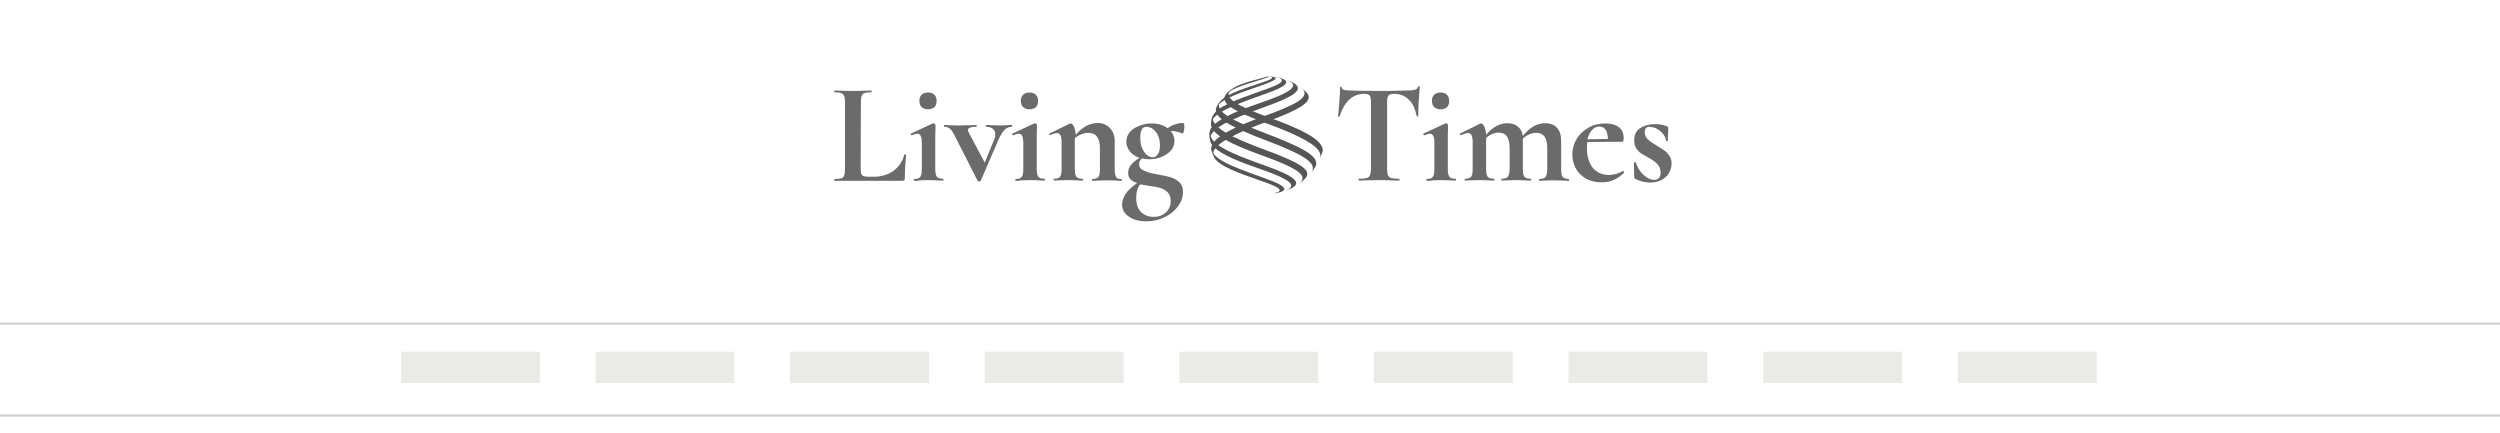
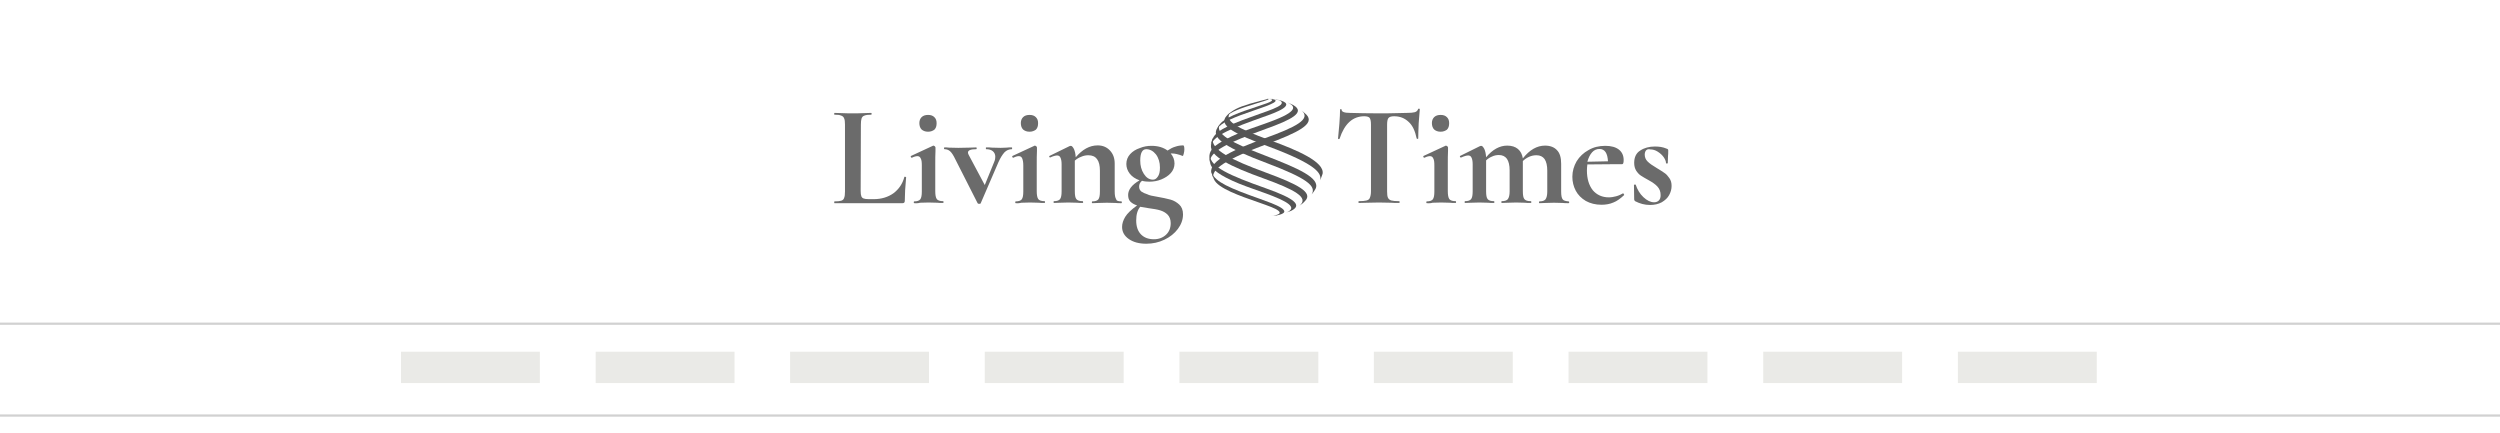
<svg xmlns="http://www.w3.org/2000/svg" xmlns:xlink="http://www.w3.org/1999/xlink" version="1.1" id="Ebene_1" x="0px" y="0px" viewBox="0 0 1116 193" style="enable-background:new 0 0 1116 193;" xml:space="preserve">
  <style type="text/css">
	.st0{clip-path:url(#SVGID_2_);}
	.st1{fill:#D1D1D1;}
	.st2{fill:#EAEAE7;}
	.st3{fill:#555555;fill-opacity:0.87;}
	.st4{fill:#555555;}
</style>
  <g>
    <defs>
      <rect id="SVGID_1_" y="-93" width="1440" height="1198" />
    </defs>
    <clipPath id="SVGID_2_">
      <use xlink:href="#SVGID_1_" style="overflow:visible;" />
    </clipPath>
    <g class="st0">
      <path class="st1" d="M0,144h1116v1H0V144z M0,185h1116v1H0V185z" />
      <path class="st2" d="M179,157h62v14h-62V157z M265.9,157h62v14h-62V157z M352.7,157h62v14h-62V157z M439.6,157h62v14h-62V157z     M526.5,157h62v14h-62V157z M613.3,157h62v14h-62V157z M700.2,157h62v14h-62V157z M787.1,157h62v14h-62V157z M874,157h62v14h-62    L874,157z" />
    </g>
  </g>
-   <path id="living_1_" class="st3" d="M384.2,75.2c0,1.1,0.1,1.9,0.3,2.4c0.2,0.5,0.5,0.8,1,1c0.5,0.2,1.3,0.3,2.4,0.3h2.2  c3.3,0,6.3-0.9,8.7-2.6c2.4-1.8,4.1-4.2,4.9-7.3c0-0.1,0.1-0.1,0.3-0.1c0.1,0,0.2,0,0.3,0.1c0.1,0,0.2,0.1,0.2,0.1  c-0.4,4.2-0.6,7.8-0.6,10.6c0,0.3-0.1,0.6-0.3,0.8c-0.1,0.1-0.4,0.2-0.7,0.2h-30.4c-0.1,0-0.1-0.1-0.1-0.4c0-0.3,0-0.4,0.1-0.4  c1.4,0,2.4-0.1,3-0.3c0.7-0.2,1.1-0.6,1.3-1.2c0.3-0.7,0.4-1.6,0.4-2.9V45.6c0-1.3-0.1-2.2-0.4-2.8c-0.2-0.6-0.7-1-1.3-1.2  c-0.7-0.3-1.6-0.4-3-0.4c-0.1,0-0.1-0.1-0.1-0.4c0-0.3,0-0.4,0.1-0.4l3.3,0.1c2,0.1,3.6,0.1,4.9,0.1c1.3,0,2.9,0,4.9-0.1l3.3-0.1  c0.1,0,0.2,0.1,0.2,0.4c0,0.3-0.1,0.4-0.2,0.4c-1.3,0-2.3,0.1-3,0.4c-0.7,0.2-1.1,0.7-1.3,1.3c-0.2,0.6-0.3,1.5-0.3,2.8L384.2,75.2  L384.2,75.2z M408.1,80.7c-0.1,0-0.2-0.1-0.2-0.4s0.1-0.4,0.2-0.4c1.3,0,2.2-0.3,2.7-0.9c0.5-0.7,0.7-1.8,0.7-3.5V63.9  c0-1.5-0.1-2.5-0.5-3.2c-0.3-0.7-0.8-1-1.5-1c-0.5,0-1.4,0.2-2.4,0.7h-0.1c-0.2,0-0.3-0.1-0.4-0.3c-0.1-0.3-0.1-0.4,0.1-0.5l9.7-4.5  l0.2-0.1c0.2,0,0.4,0.1,0.7,0.3c0.2,0.2,0.3,0.4,0.3,0.6v1.4c-0.1,1.7-0.1,3.8-0.1,6.3v11.7c0,1.7,0.2,2.9,0.7,3.6  c0.5,0.6,1.4,0.9,2.8,0.9c0.1,0,0.2,0.1,0.2,0.4c0,0.3-0.1,0.4-0.2,0.4c-1.1,0-2,0-2.6-0.1l-3.9-0.1l-3.8,0.1  C410.1,80.7,409.2,80.8,408.1,80.7L408.1,80.7z M414.3,48.8c-1.3,0-2.2-0.4-2.9-1c-0.7-0.7-1-1.7-1-2.9c0-1.1,0.4-2,1-2.6  c0.7-0.7,1.7-1,2.9-1c1.2,0,2.1,0.3,2.8,1c0.7,0.7,1,1.5,1,2.7c0,1.3-0.3,2.2-1,2.9C416.4,48.4,415.5,48.8,414.3,48.8L414.3,48.8z   M451.7,55.8c0.1,0,0.1,0.1,0.1,0.4c0,0.3,0,0.4-0.1,0.4c-1.3,0-2.4,0.5-3.3,1.4c-0.9,1-1.8,2.4-2.7,4.4l-7.9,18.3  c0,0.2-0.3,0.3-0.7,0.3c-0.4,0-0.6-0.1-0.7-0.3l-9.9-19.5c-0.9-1.9-1.7-3.1-2.4-3.7c-0.7-0.6-1.5-0.9-2.5-0.9  c-0.1,0-0.2-0.1-0.2-0.4c0-0.3,0.1-0.4,0.2-0.4c0.8,0,1.4,0,1.9,0.1l4.3,0.1l5-0.1c0.7,0,1.7-0.1,3-0.1c0.1,0,0.2,0.1,0.2,0.4  c0,0.3-0.1,0.4-0.2,0.4c-2.5,0-3.7,0.5-3.7,1.5c0,0.3,0.1,0.6,0.3,1l7.2,13.5l4.2-10.3c0.4-0.9,0.5-1.7,0.5-2.3  c0-1.1-0.4-1.9-1.1-2.5c-0.7-0.6-1.7-0.9-3-0.9c-0.1,0-0.1-0.1-0.1-0.4c0-0.3,0-0.4,0.1-0.4c1.2,0,2,0,2.6,0.1l3.9,0.1l2.6-0.1  C449.9,55.8,450.7,55.8,451.7,55.8L451.7,55.8z M453.4,80.7c-0.1,0-0.2-0.1-0.2-0.4s0.1-0.4,0.2-0.4c1.3,0,2.2-0.3,2.7-0.9  c0.5-0.7,0.7-1.8,0.7-3.5V63.9c0-1.5-0.2-2.5-0.5-3.2c-0.3-0.7-0.8-1-1.5-1c-0.6,0-1.4,0.2-2.4,0.7h-0.1c-0.2,0-0.3-0.1-0.4-0.3  c-0.1-0.3-0.1-0.4,0.1-0.5l9.7-4.5l0.2-0.1c0.2,0,0.4,0.1,0.7,0.3c0.2,0.2,0.3,0.4,0.3,0.6v1.4c-0.1,1.7-0.1,3.8-0.1,6.3v11.7  c0,1.7,0.2,2.9,0.7,3.6c0.5,0.6,1.4,0.9,2.8,0.9c0.1,0,0.2,0.1,0.2,0.4c0,0.3-0.1,0.4-0.2,0.4c-1.1,0-2,0-2.6-0.1l-3.9-0.1l-3.8,0.1  C455.3,80.7,454.4,80.8,453.4,80.7L453.4,80.7z M459.6,48.8c-1.3,0-2.2-0.4-2.9-1c-0.7-0.7-1-1.7-1-2.9c0-1.1,0.4-2,1-2.6  c0.7-0.7,1.7-1,2.9-1c1.2,0,2.1,0.3,2.8,1c0.7,0.7,1,1.5,1,2.7c0,1.3-0.3,2.2-1,2.9C461.7,48.4,460.8,48.8,459.6,48.8L459.6,48.8z   M500.6,79.9c0.1,0,0.2,0.1,0.2,0.4s-0.1,0.4-0.2,0.4c-1.1,0-2,0-2.6-0.1l-3.9-0.1l-3.8,0.1c-0.7,0-1.6,0.1-2.7,0.1  c-0.1,0-0.2-0.1-0.2-0.4s0.1-0.4,0.2-0.4c1.3,0,2.2-0.3,2.7-0.9c0.5-0.7,0.7-1.8,0.7-3.5v-9.3c0-2.3-0.4-4-1.3-5.2  c-0.8-1.1-2.1-1.7-3.9-1.7c-1,0-2.1,0.2-3.2,0.7c-1.1,0.4-2,1-2.8,1.7v13.7c0,1.7,0.2,2.9,0.7,3.5c0.5,0.6,1.4,0.9,2.8,0.9  c0.1,0,0.2,0.1,0.2,0.4s0,0.4-0.1,0.4c-1.1,0-2,0-2.6-0.1l-3.9-0.1l-3.8,0.1c-0.7,0-1.5,0.1-2.6,0.1c-0.1,0-0.2-0.1-0.2-0.4  s0.1-0.4,0.2-0.4c1.3,0,2.2-0.3,2.7-0.9c0.5-0.7,0.7-1.8,0.7-3.5V63.3c0-1.3-0.2-2.3-0.5-2.9c-0.3-0.7-0.8-1-1.5-1  c-0.7,0-1.8,0.3-3.1,0.9h-0.1c-0.1,0-0.2-0.1-0.3-0.3c-0.1-0.2,0-0.4,0.1-0.4l9-4.4c0.3-0.1,0.4-0.1,0.5-0.1c0.5,0,0.9,0.5,1.4,1.4  c0.4,0.9,0.7,2.1,0.8,3.7c3-3.5,6.2-5.3,9.8-5.3c2.3,0,4.1,0.8,5.5,2.3c1.4,1.5,2.1,3.4,2.1,5.8v12.4c0,1.7,0.2,2.9,0.7,3.6  C498.3,79.6,499.2,79.9,500.6,79.9L500.6,79.9z M516.4,77.8c2.5,0.4,4.5,0.9,6.1,1.3c1.5,0.4,2.8,1.2,3.9,2.2c1.1,1,1.7,2.5,1.7,4.4  c0,2.3-0.8,4.5-2.3,6.5c-1.5,2-3.5,3.6-6,4.8c-2.5,1.2-5.2,1.8-8.1,1.8c-3.2,0-5.8-0.7-7.8-2.1s-3-3.2-3-5.4c0-1.5,0.5-3,1.4-4.5  s2.7-3.2,5.3-5.1c-1.3-0.4-2.3-1-3-1.7c-0.7-0.7-1-1.7-1-3c0-1.1,0.4-2.2,1.2-3.3c0.9-1.2,2.2-2.2,3.9-3.2c-1.9-0.7-3.3-1.6-4.4-3  c-1-1.3-1.5-2.8-1.5-4.3c0-1.7,0.6-3.2,1.7-4.4c1.1-1.2,2.5-2.1,4.3-2.7c1.7-0.7,3.4-1,5.2-1c2.9,0,5.3,0.7,7.2,2.1  c1.2-0.8,2.3-1.4,3.4-1.7c1.1-0.4,2.3-0.6,3.6-0.6c0.3,0,0.5,0.6,0.5,1.8c0,0.6-0.1,1.3-0.3,2c-0.2,0.7-0.3,1-0.5,0.9  c-1.8-0.7-3.4-1.1-4.8-1.1h-0.5c1.1,1.3,1.7,2.8,1.7,4.5c0,1.6-0.6,3.1-1.7,4.3c-1.1,1.2-2.5,2.1-4.2,2.8c-1.7,0.7-3.5,1-5.3,1  c-1.2,0-2.3-0.1-3.3-0.4c-0.9,0.7-1.3,1.6-1.3,2.6c0,1,0.4,1.7,1,2.2c0.7,0.5,1.6,0.9,2.6,1.2C513,77.2,514.5,77.5,516.4,77.8  L516.4,77.8z M511.7,56.6c-1.8,0-2.7,1.7-2.7,5.1c0,2.2,0.5,4.2,1.6,5.9c1.1,1.7,2.4,2.6,4.1,2.6c0.8,0,1.5-0.4,2.1-1.3  c0.7-0.9,1-2.2,1-4.1c0-2.3-0.6-4.3-1.8-5.9C514.8,57.4,513.3,56.6,511.7,56.6L511.7,56.6z M515.1,96.8c2.2,0,4-0.7,5.4-2  c1.4-1.3,2.1-3,2.1-5.2c0-1.6-0.5-2.9-1.4-3.8c-0.9-0.9-2-1.5-3.3-1.9c-1.3-0.4-3.1-0.7-5.4-1l-3.5-0.6c-1.2,1.4-1.8,3.4-1.8,6.1  c0,2.7,0.7,4.8,2.2,6.3C510.8,96.1,512.7,96.8,515.1,96.8C515.1,96.8,515.1,96.8,515.1,96.8z" />
-   <path id="times_1_" class="st3" d="M609,41.9c-5.1,0-8.8,3.3-11,10c0,0.1-0.2,0.2-0.4,0.2c-0.2,0-0.3-0.1-0.3-0.3  c0.2-1.7,0.4-3.9,0.6-6.6c0.2-2.7,0.3-4.8,0.3-6.2c0-0.2,0.1-0.3,0.3-0.3c0.3,0,0.4,0.1,0.4,0.3c0,0.9,1.2,1.4,3.7,1.4  c3.7,0.1,8,0.2,12.9,0.2c2.5,0,5.2,0,8.1-0.1l4.4-0.1c1.6,0,2.8-0.1,3.5-0.3c0.8-0.2,1.3-0.7,1.5-1.3c0-0.2,0.2-0.3,0.4-0.3  c0.3,0,0.4,0.1,0.4,0.3c-0.1,1.3-0.3,3.3-0.5,6.2c-0.1,2.8-0.2,5.1-0.2,6.8c0,0.1-0.1,0.2-0.3,0.2c-0.2,0-0.4-0.1-0.4-0.2  c-0.7-3.3-1.8-5.8-3.6-7.4c-1.8-1.7-3.9-2.5-6.5-2.5c-1.3,0-2.1,0.3-2.5,0.8c-0.4,0.5-0.6,1.5-0.6,3v29.7c0,1.3,0.1,2.3,0.4,2.9  c0.3,0.6,0.8,1,1.5,1.2c0.7,0.2,1.9,0.3,3.5,0.3c0.1,0,0.2,0.1,0.2,0.4s-0.1,0.4-0.2,0.4c-1.5,0-2.8,0-3.7-0.1l-5.4-0.1l-5.2,0.1  c-0.9,0-2.1,0.1-3.7,0.1c-0.1,0-0.2-0.1-0.2-0.4s0.1-0.4,0.2-0.4c1.5,0,2.7-0.1,3.4-0.3c0.8-0.2,1.3-0.6,1.5-1.2  c0.3-0.7,0.5-1.6,0.5-2.9V45.6c0-1.5-0.2-2.4-0.6-3C610.9,42.1,610.1,41.9,609,41.9L609,41.9z M636.9,80.7c-0.1,0-0.2-0.1-0.2-0.4  s0.1-0.4,0.2-0.4c1.3,0,2.2-0.3,2.7-0.9c0.5-0.7,0.7-1.8,0.7-3.5V63.9c0-1.5-0.1-2.5-0.5-3.2c-0.3-0.7-0.8-1-1.5-1  c-0.5,0-1.4,0.2-2.4,0.7h-0.1c-0.2,0-0.3-0.1-0.4-0.3c-0.1-0.3-0.1-0.4,0.1-0.5l9.7-4.5l0.2-0.1c0.2,0,0.4,0.1,0.7,0.3  c0.2,0.2,0.3,0.4,0.3,0.6v1.4c-0.1,1.7-0.1,3.8-0.1,6.3v11.7c0,1.7,0.2,2.9,0.7,3.6c0.5,0.6,1.4,0.9,2.8,0.9c0.1,0,0.2,0.1,0.2,0.4  c0,0.3-0.1,0.4-0.2,0.4c-1.1,0-2,0-2.6-0.1l-3.9-0.1l-3.8,0.1C638.9,80.7,638,80.8,636.9,80.7L636.9,80.7z M643.1,48.8  c-1.3,0-2.2-0.4-2.9-1c-0.7-0.7-1-1.7-1-2.9c0-1.1,0.4-2,1-2.6c0.7-0.7,1.7-1,2.9-1s2.1,0.3,2.8,1c0.7,0.7,1,1.5,1,2.7  c0,1.3-0.3,2.2-1,2.9C645.2,48.4,644.3,48.8,643.1,48.8L643.1,48.8z M700.2,79.9c0.2,0,0.3,0.1,0.3,0.4s-0.1,0.4-0.3,0.4  c-1.1,0-2,0-2.6-0.1l-3.9-0.1l-3.8,0.1c-0.7,0-1.6,0.1-2.7,0.1c-0.1,0-0.2-0.1-0.2-0.4s0.1-0.4,0.2-0.4c1.3,0,2.2-0.3,2.7-0.9  c0.5-0.7,0.8-1.8,0.8-3.5v-9.3c0-2.3-0.4-4-1.2-5.2c-0.8-1.1-2-1.7-3.6-1.7c-1.1,0-2.2,0.2-3.3,0.7c-1.1,0.5-2,1.1-2.8,1.9v13.5  c0,1.7,0.2,2.9,0.7,3.5c0.5,0.6,1.4,0.9,2.8,0.9c0.2,0,0.3,0.1,0.3,0.4s-0.1,0.4-0.3,0.4c-1.1,0-2,0-2.6-0.1l-3.9-0.1l-3.7,0.1  c-0.7,0-1.6,0.1-2.7,0.1c-0.1,0-0.2-0.1-0.2-0.4s0.1-0.4,0.2-0.4c1.3,0,2.2-0.3,2.7-0.9c0.5-0.7,0.8-1.8,0.8-3.5v-9.3  c0-2.3-0.4-4-1.2-5.2c-0.8-1.1-2-1.7-3.6-1.7c-1,0-2.1,0.2-3.1,0.7c-1,0.4-1.9,1-2.6,1.7v13.8c0,1.7,0.2,2.9,0.7,3.5  c0.5,0.6,1.4,0.9,2.8,0.9c0.1,0,0.2,0.1,0.2,0.4s-0.1,0.4-0.2,0.4c-1.1,0-2,0-2.6-0.1l-3.9-0.1l-3.8,0.1c-0.7,0-1.5,0.1-2.6,0.1  c-0.1,0-0.2-0.1-0.2-0.4s0.1-0.4,0.2-0.4c1.3,0,2.2-0.3,2.7-0.9c0.5-0.7,0.7-1.8,0.7-3.5V63.3c0-1.3-0.2-2.3-0.5-2.9  c-0.3-0.7-0.8-1-1.5-1c-0.7,0-1.8,0.3-3.1,0.9H652c-0.1,0-0.2-0.1-0.3-0.3c0-0.2,0-0.4,0.1-0.4l8.9-4.4c0.3-0.1,0.4-0.1,0.5-0.1  c0.5,0,0.9,0.5,1.4,1.4c0.4,0.9,0.7,2.1,0.8,3.7c2.9-3.5,6.1-5.2,9.4-5.2c2,0,3.6,0.5,4.8,1.5s1.9,2.4,2.2,4.2  c3-3.8,6.3-5.7,9.9-5.7c2.3,0,4.1,0.7,5.3,2c1.3,1.3,1.9,3.3,1.9,6.1v12.4c0,1.7,0.2,2.9,0.7,3.5C697.9,79.5,698.9,79.8,700.2,79.9  L700.2,79.9z M724.6,76.4c0.1,0,0.2,0.1,0.3,0.3c0.1,0.2,0.2,0.3,0.1,0.4c-1.6,1.5-3.2,2.7-4.8,3.3c-1.6,0.7-3.4,1-5.3,1  c-2.7,0-5-0.6-7-1.7c-2-1.2-3.5-2.7-4.5-4.6c-1-1.9-1.5-4-1.5-6.2c0-2.5,0.7-4.8,1.9-6.9c1.3-2.1,3.1-3.8,5.3-5  c2.2-1.3,4.7-1.9,7.5-1.9c2.7,0,4.7,0.6,6.1,1.7c1.4,1.1,2.1,2.7,2.1,4.6c0,1.3-0.2,1.9-0.7,1.9h-3.9l-11.6,0.1  c-0.1,0.8-0.2,1.7-0.2,2.7c0,3.7,0.9,6.6,2.6,8.8c1.8,2.1,4.2,3.2,7.2,3.2c1.1,0,2.2-0.2,3.3-0.5s2.2-0.8,3.2-1.4L724.6,76.4  L724.6,76.4z M714,56.5c-1.3,0-2.4,0.5-3.3,1.5c-0.9,1-1.6,2.4-2.1,4.2l9.2-0.2C717.6,58.4,716.4,56.5,714,56.5L714,56.5z   M734.2,58.9c0,1.3,0.4,2.3,1.3,3.2c0.9,0.9,2.2,1.8,3.9,2.8c1.6,1,2.8,1.7,3.6,2.3c0.8,0.5,1.5,1.3,2.2,2.3c0.7,1,1,2.1,1,3.5  c0,1.5-0.4,2.8-1.1,4.1c-0.7,1.3-1.8,2.3-3.3,3.2c-1.5,0.8-3.2,1.2-5.2,1.2c-2.4,0-4.6-0.6-6.7-1.7c-0.3-0.3-0.4-0.5-0.4-0.8  l-0.1-6.4c0-0.1,0.1-0.2,0.3-0.2c0.3-0.1,0.4,0,0.5,0.1c0.7,2.1,1.8,4,3.4,5.5c1.6,1.5,3.2,2.3,4.8,2.3c0.9,0,1.6-0.3,2.1-0.8  c0.6-0.6,0.8-1.4,0.8-2.4c0-1.6-0.5-2.8-1.4-3.8c-0.9-1-2.2-1.9-4-2.9c-1.5-0.8-2.6-1.5-3.4-2s-1.5-1.3-2.1-2.2  c-0.6-1-0.9-2.1-0.9-3.5c0-2.5,0.9-4.4,2.7-5.5c1.8-1.2,4-1.8,6.6-1.8c1,0,1.9,0.1,2.6,0.2c0.8,0.1,1.7,0.4,2.7,0.8  c0.4,0.1,0.6,0.4,0.6,0.7c0,1.1,0,1.9-0.1,2.5l-0.1,3.2c0,0.1-0.1,0.2-0.4,0.2c-0.3,0-0.4-0.1-0.4-0.2c0-0.8-0.4-1.7-1-2.6  c-0.7-1-1.6-1.8-2.7-2.5c-1.1-0.7-2.2-1-3.3-1C735.2,56.3,734.3,57.2,734.2,58.9L734.2,58.9z" />
+   <path id="living_1_" class="st3" d="M384.2,85.2c0,1.1,0.1,1.9,0.3,2.4c0.2,0.5,0.5,0.8,1,1c0.5,0.2,1.3,0.3,2.4,0.3h2.2  c3.3,0,6.3-0.9,8.7-2.6c2.4-1.8,4.1-4.2,4.9-7.3c0-0.1,0.1-0.1,0.3-0.1c0.1,0,0.2,0,0.3,0.1c0.1,0,0.2,0.1,0.2,0.1  c-0.4,4.2-0.6,7.8-0.6,10.6c0,0.3-0.1,0.6-0.3,0.8c-0.1,0.1-0.4,0.2-0.7,0.2h-30.4c-0.1,0-0.1-0.1-0.1-0.4c0-0.3,0-0.4,0.1-0.4  c1.4,0,2.4-0.1,3-0.3c0.7-0.2,1.1-0.6,1.3-1.2c0.3-0.7,0.4-1.6,0.4-2.9V55.6c0-1.3-0.1-2.2-0.4-2.8c-0.2-0.6-0.7-1-1.3-1.2  c-0.7-0.3-1.6-0.4-3-0.4c-0.1,0-0.1-0.1-0.1-0.4c0-0.3,0-0.4,0.1-0.4l3.3,0.1c2,0.1,3.6,0.1,4.9,0.1c1.3,0,2.9,0,4.9-0.1l3.3-0.1  c0.1,0,0.2,0.1,0.2,0.4c0,0.3-0.1,0.4-0.2,0.4c-1.3,0-2.3,0.1-3,0.4c-0.7,0.2-1.1,0.7-1.3,1.3c-0.2,0.6-0.3,1.5-0.3,2.8L384.2,85.2  L384.2,85.2z M408.1,90.7c-0.1,0-0.2-0.1-0.2-0.4s0.1-0.4,0.2-0.4c1.3,0,2.2-0.3,2.7-0.9c0.5-0.7,0.7-1.8,0.7-3.5V73.9  c0-1.5-0.1-2.5-0.5-3.2c-0.3-0.7-0.8-1-1.5-1c-0.5,0-1.4,0.2-2.4,0.7h-0.1c-0.2,0-0.3-0.1-0.4-0.3c-0.1-0.3-0.1-0.4,0.1-0.5l9.7-4.5  l0.2-0.1c0.2,0,0.4,0.1,0.7,0.3c0.2,0.2,0.3,0.4,0.3,0.6v1.4c-0.1,1.7-0.1,3.8-0.1,6.3v11.7c0,1.7,0.2,2.9,0.7,3.6  c0.5,0.6,1.4,0.9,2.8,0.9c0.1,0,0.2,0.1,0.2,0.4c0,0.3-0.1,0.4-0.2,0.4c-1.1,0-2,0-2.6-0.1l-3.9-0.1l-3.8,0.1  C410.1,90.7,409.2,90.8,408.1,90.7L408.1,90.7z M414.3,58.8c-1.3,0-2.2-0.4-2.9-1c-0.7-0.7-1-1.7-1-2.9c0-1.1,0.4-2,1-2.6  c0.7-0.7,1.7-1,2.9-1c1.2,0,2.1,0.3,2.8,1c0.7,0.7,1,1.5,1,2.7c0,1.3-0.3,2.2-1,2.9C416.4,58.4,415.5,58.8,414.3,58.8L414.3,58.8z   M451.7,65.8c0.1,0,0.1,0.1,0.1,0.4c0,0.3,0,0.4-0.1,0.4c-1.3,0-2.4,0.5-3.3,1.4c-0.9,1-1.8,2.4-2.7,4.4l-7.9,18.3  c0,0.2-0.3,0.3-0.7,0.3c-0.4,0-0.6-0.1-0.7-0.3l-9.9-19.5c-0.9-1.9-1.7-3.1-2.4-3.7c-0.7-0.6-1.5-0.9-2.5-0.9  c-0.1,0-0.2-0.1-0.2-0.4s0.1-0.4,0.2-0.4c0.8,0,1.4,0,1.9,0.1l4.3,0.1l5-0.1c0.7,0,1.7-0.1,3-0.1c0.1,0,0.2,0.1,0.2,0.4  s-0.1,0.4-0.2,0.4c-2.5,0-3.7,0.5-3.7,1.5c0,0.3,0.1,0.6,0.3,1l7.2,13.5l4.2-10.3c0.4-0.9,0.5-1.7,0.5-2.3c0-1.1-0.4-1.9-1.1-2.5  c-0.7-0.6-1.7-0.9-3-0.9c-0.1,0-0.1-0.1-0.1-0.4c0-0.3,0-0.4,0.1-0.4c1.2,0,2,0,2.6,0.1l3.9,0.1l2.6-0.1  C449.9,65.8,450.7,65.8,451.7,65.8L451.7,65.8z M453.4,90.7c-0.1,0-0.2-0.1-0.2-0.4s0.1-0.4,0.2-0.4c1.3,0,2.2-0.3,2.7-0.9  c0.5-0.7,0.7-1.8,0.7-3.5V73.9c0-1.5-0.2-2.5-0.5-3.2c-0.3-0.7-0.8-1-1.5-1c-0.6,0-1.4,0.2-2.4,0.7h-0.1c-0.2,0-0.3-0.1-0.4-0.3  c-0.1-0.3-0.1-0.4,0.1-0.5l9.7-4.5l0.2-0.1c0.2,0,0.4,0.1,0.7,0.3c0.2,0.2,0.3,0.4,0.3,0.6v1.4c-0.1,1.7-0.1,3.8-0.1,6.3v11.7  c0,1.7,0.2,2.9,0.7,3.6c0.5,0.6,1.4,0.9,2.8,0.9c0.1,0,0.2,0.1,0.2,0.4c0,0.3-0.1,0.4-0.2,0.4c-1.1,0-2,0-2.6-0.1l-3.9-0.1l-3.8,0.1  C455.3,90.7,454.4,90.8,453.4,90.7L453.4,90.7z M459.6,58.8c-1.3,0-2.2-0.4-2.9-1c-0.7-0.7-1-1.7-1-2.9c0-1.1,0.4-2,1-2.6  c0.7-0.7,1.7-1,2.9-1c1.2,0,2.1,0.3,2.8,1c0.7,0.7,1,1.5,1,2.7c0,1.3-0.3,2.2-1,2.9C461.7,58.4,460.8,58.8,459.6,58.8L459.6,58.8z   M500.6,89.9c0.1,0,0.2,0.1,0.2,0.4s-0.1,0.4-0.2,0.4c-1.1,0-2,0-2.6-0.1l-3.9-0.1l-3.8,0.1c-0.7,0-1.6,0.1-2.7,0.1  c-0.1,0-0.2-0.1-0.2-0.4s0.1-0.4,0.2-0.4c1.3,0,2.2-0.3,2.7-0.9c0.5-0.7,0.7-1.8,0.7-3.5v-9.3c0-2.3-0.4-4-1.3-5.2  c-0.8-1.1-2.1-1.7-3.9-1.7c-1,0-2.1,0.2-3.2,0.7c-1.1,0.4-2,1-2.8,1.7v13.7c0,1.7,0.2,2.9,0.7,3.5c0.5,0.6,1.4,0.9,2.8,0.9  c0.1,0,0.2,0.1,0.2,0.4s0,0.4-0.1,0.4c-1.1,0-2,0-2.6-0.1l-3.9-0.1l-3.8,0.1c-0.7,0-1.5,0.1-2.6,0.1c-0.1,0-0.2-0.1-0.2-0.4  s0.1-0.4,0.2-0.4c1.3,0,2.2-0.3,2.7-0.9c0.5-0.7,0.7-1.8,0.7-3.5V73.3c0-1.3-0.2-2.3-0.5-2.9c-0.3-0.7-0.8-1-1.5-1  c-0.7,0-1.8,0.3-3.1,0.9h-0.1c-0.1,0-0.2-0.1-0.3-0.3c-0.1-0.2,0-0.4,0.1-0.4l9-4.4c0.3-0.1,0.4-0.1,0.5-0.1c0.5,0,0.9,0.5,1.4,1.4  c0.4,0.9,0.7,2.1,0.8,3.7c3-3.5,6.2-5.3,9.8-5.3c2.3,0,4.1,0.8,5.5,2.3c1.4,1.5,2.1,3.4,2.1,5.8v12.4c0,1.7,0.2,2.9,0.7,3.6  C498.3,89.6,499.2,89.9,500.6,89.9L500.6,89.9z M516.4,87.8c2.5,0.4,4.5,0.9,6.1,1.3c1.5,0.4,2.8,1.2,3.9,2.2c1.1,1,1.7,2.5,1.7,4.4  c0,2.3-0.8,4.5-2.3,6.5c-1.5,2-3.5,3.6-6,4.8c-2.5,1.2-5.2,1.8-8.1,1.8c-3.2,0-5.8-0.7-7.8-2.1s-3-3.2-3-5.4c0-1.5,0.5-3,1.4-4.5  s2.7-3.2,5.3-5.1c-1.3-0.4-2.3-1-3-1.7c-0.7-0.7-1-1.7-1-3c0-1.1,0.4-2.2,1.2-3.3c0.9-1.2,2.2-2.2,3.9-3.2c-1.9-0.7-3.3-1.6-4.4-3  c-1-1.3-1.5-2.8-1.5-4.3c0-1.7,0.6-3.2,1.7-4.4c1.1-1.2,2.5-2.1,4.3-2.7c1.7-0.7,3.4-1,5.2-1c2.9,0,5.3,0.7,7.2,2.1  c1.2-0.8,2.3-1.4,3.4-1.7c1.1-0.4,2.3-0.6,3.6-0.6c0.3,0,0.5,0.6,0.5,1.8c0,0.6-0.1,1.3-0.3,2c-0.2,0.7-0.3,1-0.5,0.9  c-1.8-0.7-3.4-1.1-4.8-1.1h-0.5c1.1,1.3,1.7,2.8,1.7,4.5c0,1.6-0.6,3.1-1.7,4.3c-1.1,1.2-2.5,2.1-4.2,2.8c-1.7,0.7-3.5,1-5.3,1  c-1.2,0-2.3-0.1-3.3-0.4c-0.9,0.7-1.3,1.6-1.3,2.6c0,1,0.4,1.7,1,2.2c0.7,0.5,1.6,0.9,2.6,1.2C513,87.2,514.5,87.5,516.4,87.8  L516.4,87.8z M511.7,66.6c-1.8,0-2.7,1.7-2.7,5.1c0,2.2,0.5,4.2,1.6,5.9c1.1,1.7,2.4,2.6,4.1,2.6c0.8,0,1.5-0.4,2.1-1.3  c0.7-0.9,1-2.2,1-4.1c0-2.3-0.6-4.3-1.8-5.9C514.8,67.4,513.3,66.6,511.7,66.6L511.7,66.6z M515.1,106.8c2.2,0,4-0.7,5.4-2  c1.4-1.3,2.1-3,2.1-5.2c0-1.6-0.5-2.9-1.4-3.8c-0.9-0.9-2-1.5-3.3-1.9c-1.3-0.4-3.1-0.7-5.4-1l-3.5-0.6c-1.2,1.4-1.8,3.4-1.8,6.1  c0,2.7,0.7,4.8,2.2,6.3C510.8,106.1,512.7,106.8,515.1,106.8C515.1,106.8,515.1,106.8,515.1,106.8z" />
+   <path id="times_1_" class="st3" d="M609,51.9c-5.1,0-8.8,3.3-11,10c0,0.1-0.2,0.2-0.4,0.2c-0.2,0-0.3-0.1-0.3-0.3  c0.2-1.7,0.4-3.9,0.6-6.6c0.2-2.7,0.3-4.8,0.3-6.2c0-0.2,0.1-0.3,0.3-0.3c0.3,0,0.4,0.1,0.4,0.3c0,0.9,1.2,1.4,3.7,1.4  c3.7,0.1,8,0.2,12.9,0.2c2.5,0,5.2,0,8.1-0.1l4.4-0.1c1.6,0,2.8-0.1,3.5-0.3c0.8-0.2,1.3-0.7,1.5-1.3c0-0.2,0.2-0.3,0.4-0.3  c0.3,0,0.4,0.1,0.4,0.3c-0.1,1.3-0.3,3.3-0.5,6.2c-0.1,2.8-0.2,5.1-0.2,6.8c0,0.1-0.1,0.2-0.3,0.2c-0.2,0-0.4-0.1-0.4-0.2  c-0.7-3.3-1.8-5.8-3.6-7.4c-1.8-1.7-3.9-2.5-6.5-2.5c-1.3,0-2.1,0.3-2.5,0.8c-0.4,0.5-0.6,1.5-0.6,3v29.7c0,1.3,0.1,2.3,0.4,2.9  c0.3,0.6,0.8,1,1.5,1.2c0.7,0.2,1.9,0.3,3.5,0.3c0.1,0,0.2,0.1,0.2,0.4s-0.1,0.4-0.2,0.4c-1.5,0-2.8,0-3.7-0.1l-5.4-0.1l-5.2,0.1  c-0.9,0-2.1,0.1-3.7,0.1c-0.1,0-0.2-0.1-0.2-0.4s0.1-0.4,0.2-0.4c1.5,0,2.7-0.1,3.4-0.3c0.8-0.2,1.3-0.6,1.5-1.2  c0.3-0.7,0.5-1.6,0.5-2.9V55.6c0-1.5-0.2-2.4-0.6-3C610.9,52.1,610.1,51.9,609,51.9L609,51.9z M636.9,90.7c-0.1,0-0.2-0.1-0.2-0.4  s0.1-0.4,0.2-0.4c1.3,0,2.2-0.3,2.7-0.9c0.5-0.7,0.7-1.8,0.7-3.5V73.9c0-1.5-0.1-2.5-0.5-3.2c-0.3-0.7-0.8-1-1.5-1  c-0.5,0-1.4,0.2-2.4,0.7h-0.1c-0.2,0-0.3-0.1-0.4-0.3c-0.1-0.3-0.1-0.4,0.1-0.5l9.7-4.5l0.2-0.1c0.2,0,0.4,0.1,0.7,0.3  c0.2,0.2,0.3,0.4,0.3,0.6v1.4c-0.1,1.7-0.1,3.8-0.1,6.3v11.7c0,1.7,0.2,2.9,0.7,3.6c0.5,0.6,1.4,0.9,2.8,0.9c0.1,0,0.2,0.1,0.2,0.4  c0,0.3-0.1,0.4-0.2,0.4c-1.1,0-2,0-2.6-0.1l-3.9-0.1l-3.8,0.1C638.9,90.7,638,90.8,636.9,90.7L636.9,90.7z M643.1,58.8  c-1.3,0-2.2-0.4-2.9-1c-0.7-0.7-1-1.7-1-2.9c0-1.1,0.4-2,1-2.6c0.7-0.7,1.7-1,2.9-1s2.1,0.3,2.8,1c0.7,0.7,1,1.5,1,2.7  c0,1.3-0.3,2.2-1,2.9C645.2,58.4,644.3,58.8,643.1,58.8L643.1,58.8z M700.2,89.9c0.2,0,0.3,0.1,0.3,0.4s-0.1,0.4-0.3,0.4  c-1.1,0-2,0-2.6-0.1l-3.9-0.1l-3.8,0.1c-0.7,0-1.6,0.1-2.7,0.1c-0.1,0-0.2-0.1-0.2-0.4s0.1-0.4,0.2-0.4c1.3,0,2.2-0.3,2.7-0.9  c0.5-0.7,0.8-1.8,0.8-3.5v-9.3c0-2.3-0.4-4-1.2-5.2c-0.8-1.1-2-1.7-3.6-1.7c-1.1,0-2.2,0.2-3.3,0.7c-1.1,0.5-2,1.1-2.8,1.9v13.5  c0,1.7,0.2,2.9,0.7,3.5c0.5,0.6,1.4,0.9,2.8,0.9c0.2,0,0.3,0.1,0.3,0.4s-0.1,0.4-0.3,0.4c-1.1,0-2,0-2.6-0.1l-3.9-0.1l-3.7,0.1  c-0.7,0-1.6,0.1-2.7,0.1c-0.1,0-0.2-0.1-0.2-0.4s0.1-0.4,0.2-0.4c1.3,0,2.2-0.3,2.7-0.9c0.5-0.7,0.8-1.8,0.8-3.5v-9.3  c0-2.3-0.4-4-1.2-5.2c-0.8-1.1-2-1.7-3.6-1.7c-1,0-2.1,0.2-3.1,0.7c-1,0.4-1.9,1-2.6,1.7v13.8c0,1.7,0.2,2.9,0.7,3.5  c0.5,0.6,1.4,0.9,2.8,0.9c0.1,0,0.2,0.1,0.2,0.4s-0.1,0.4-0.2,0.4c-1.1,0-2,0-2.6-0.1l-3.9-0.1l-3.8,0.1c-0.7,0-1.5,0.1-2.6,0.1  c-0.1,0-0.2-0.1-0.2-0.4s0.1-0.4,0.2-0.4c1.3,0,2.2-0.3,2.7-0.9c0.5-0.7,0.7-1.8,0.7-3.5V73.3c0-1.3-0.2-2.3-0.5-2.9  c-0.3-0.7-0.8-1-1.5-1c-0.7,0-1.8,0.3-3.1,0.9H652c-0.1,0-0.2-0.1-0.3-0.3c0-0.2,0-0.4,0.1-0.4l8.9-4.4c0.3-0.1,0.4-0.1,0.5-0.1  c0.5,0,0.9,0.5,1.4,1.4c0.4,0.9,0.7,2.1,0.8,3.7c2.9-3.5,6.1-5.2,9.4-5.2c2,0,3.6,0.5,4.8,1.5s1.9,2.4,2.2,4.2  c3-3.8,6.3-5.7,9.9-5.7c2.3,0,4.1,0.7,5.3,2c1.3,1.3,1.9,3.3,1.9,6.1v12.4c0,1.7,0.2,2.9,0.7,3.5C697.9,89.5,698.9,89.8,700.2,89.9  L700.2,89.9z M724.6,86.4c0.1,0,0.2,0.1,0.3,0.3c0.1,0.2,0.2,0.3,0.1,0.4c-1.6,1.5-3.2,2.7-4.8,3.3c-1.6,0.7-3.4,1-5.3,1  c-2.7,0-5-0.6-7-1.7c-2-1.2-3.5-2.7-4.5-4.6c-1-1.9-1.5-4-1.5-6.2c0-2.5,0.7-4.8,1.9-6.9c1.3-2.1,3.1-3.8,5.3-5  c2.2-1.3,4.7-1.9,7.5-1.9c2.7,0,4.7,0.6,6.1,1.7c1.4,1.1,2.1,2.7,2.1,4.6c0,1.3-0.2,1.9-0.7,1.9h-3.9l-11.6,0.1  c-0.1,0.8-0.2,1.7-0.2,2.7c0,3.7,0.9,6.6,2.6,8.8c1.8,2.1,4.2,3.2,7.2,3.2c1.1,0,2.2-0.2,3.3-0.5s2.2-0.8,3.2-1.4L724.6,86.4  L724.6,86.4z M714,66.5c-1.3,0-2.4,0.5-3.3,1.5c-0.9,1-1.6,2.4-2.1,4.2l9.2-0.2C717.6,68.4,716.4,66.5,714,66.5L714,66.5z   M734.2,68.9c0,1.3,0.4,2.3,1.3,3.2c0.9,0.9,2.2,1.8,3.9,2.8c1.6,1,2.8,1.7,3.6,2.3c0.8,0.5,1.5,1.3,2.2,2.3c0.7,1,1,2.1,1,3.5  c0,1.5-0.4,2.8-1.1,4.1c-0.7,1.3-1.8,2.3-3.3,3.2c-1.5,0.8-3.2,1.2-5.2,1.2c-2.4,0-4.6-0.6-6.7-1.7c-0.3-0.3-0.4-0.5-0.4-0.8  l-0.1-6.4c0-0.1,0.1-0.2,0.3-0.2c0.3-0.1,0.4,0,0.5,0.1c0.7,2.1,1.8,4,3.4,5.5c1.6,1.5,3.2,2.3,4.8,2.3c0.9,0,1.6-0.3,2.1-0.8  c0.6-0.6,0.8-1.4,0.8-2.4c0-1.6-0.5-2.8-1.4-3.8c-0.9-1-2.2-1.9-4-2.9c-1.5-0.8-2.6-1.5-3.4-2s-1.5-1.3-2.1-2.2  c-0.6-1-0.9-2.1-0.9-3.5c0-2.5,0.9-4.4,2.7-5.5c1.8-1.2,4-1.8,6.6-1.8c1,0,1.9,0.1,2.6,0.2c0.8,0.1,1.7,0.4,2.7,0.8  c0.4,0.1,0.6,0.4,0.6,0.7c0,1.1,0,1.9-0.1,2.5l-0.1,3.2c0,0.1-0.1,0.2-0.4,0.2c-0.3,0-0.4-0.1-0.4-0.2c0-0.8-0.4-1.7-1-2.6  c-0.7-1-1.6-1.8-2.7-2.5c-1.1-0.7-2.2-1-3.3-1C735.2,66.3,734.3,67.2,734.2,68.9L734.2,68.9z" />
  <g>
-     <path class="st4" d="M567,86.4c4.8-0.4,4.7-1.5,3.7-2.3c-1.3-1.1-4.2-2.1-9-3.8c-8.1-2.8-18.2-6.3-19.8-10.3   c-0.2-0.5-0.4-1-0.5-1.5c-0.1-0.4-0.3-0.9-0.4-1.3c1.5,4,7.9,6.8,21.5,11.6c6.4,2.3,16.1,5.7,7.3,7.4   C568.8,86.2,567.8,86.3,567,86.4" />
+     <path class="st4" d="M567,96.4c4.8-0.4,4.7-1.5,3.7-2.3c-1.3-1.1-4.2-2.1-9-3.8c-8.1-2.8-18.2-6.3-19.8-10.3   c-0.2-0.5-0.4-1-0.5-1.5c-0.1-0.4-0.3-0.9-0.4-1.3c1.5,4,7.9,6.8,21.5,11.6c6.4,2.3,16.1,5.7,7.3,7.4   C568.8,96.2,567.8,96.3,567,96.4" />
    <g>
-       <path class="st4" d="M547.5,41.9c2.2-2,5.6-3.4,13.9-5.9c3.9-1.2,4.9-1.5,4.9-1.8c-0.1-0.1-0.2-0.1-0.6-0.1c0,0,0.1,0,0.1,0    c-0.2,0.2-0.3,0.2-3.1,0.9c-7.4,1.9-10.7,3.2-13,4.9C548.9,40.5,548.1,41.1,547.5,41.9" />
-       <path class="st4" d="M543.1,47.8c2.1-3.2,7.2-5.3,17.8-8.9c5.3-1.8,13.4-4.6,4.7-4.8c0.8,0,3,0.1,2,1c-0.7,0.6-2.7,1.2-6.5,2.5    c-8,2.6-14.3,4.9-16.5,7.8C544.1,46,543.6,46.9,543.1,47.8" />
-       <path class="st4" d="M541.2,52c-0.3,0.9-0.5,1.8-0.7,2.8c1.5-4.5,9.7-7.7,23.2-12.5c5.7-2,16.2-5.7,6.6-7.8l-0.4-0.1    c-0.8-0.1-1.8-0.3-2.6-0.3c5.8,0.5,5.2,1.9,4.4,2.7c-1.4,1.2-4.7,2.4-9.3,4c-11.6,4.1-19.3,7-21,11C541.3,51.9,541.3,52,541.2,52" />
-       <path class="st4" d="M539.9,60.2c0,0.8,0,1.6,0.1,2.3c0.1-5.1,8.2-8.8,24.9-14.9c11.8-4.2,18-7.5,12.4-10.7    c-0.8-0.4-1.9-0.9-2.7-1.2c3.2,1.4,5.5,3.5-5.4,7.8c-7.3,2.9-15,4.9-22,8.7c-5.1,2.7-7,4.6-7.3,7.1    C539.9,59.7,539.9,60,539.9,60.2" />
-       <path class="st4" d="M541.2,68.4c0.2,0.5,0.4,1,0.5,1.5c-0.9-3.2,1.3-7.2,23.1-15.3c14.9-5.5,22.3-9.3,18.4-13.4    c-0.7-0.6-1.5-1.4-2.2-1.9c4.5,3.8-2.4,7.4-16.6,12.5c-12.9,4.7-24.6,9.8-23.7,15.2C541,67.5,541.1,68,541.2,68.4" />
-       <path class="st4" d="M589.3,70.5c0.8-3.1-1.5-7.1-23.3-15.2c-14.6-5.4-22.3-9.3-18.5-13.5c0.7-0.7,1.4-1.4,2.2-2    c-4.3,3.9,2.7,7.5,17.2,12.8c12.2,4.4,24.5,9.7,23.5,15C590,68.7,589.7,69.6,589.3,70.5" />
-       <path class="st4" d="M585.5,76.8c2.4-3.8-2.7-7.4-19.5-13.8c-18.7-7-24.9-11.2-22.9-15.3c0.5-0.9,1-1.7,1.5-2.5    c-2.6,4.5,5.1,8.5,20.3,14.3c14.2,5.5,24.9,10,22.3,14.9C586.7,75.3,586.1,76.1,585.5,76.8" />
-       <path class="st4" d="M580.1,81.8c4.5-3.6-2.4-7.2-15.9-12.1c-14.7-5.3-24.4-9.9-23.6-15c0.2-0.9,0.4-1.9,0.7-2.8    c0-0.1,0-0.1,0.1-0.2c-1.1,5.1,8.6,9.8,23.6,15.3c14.1,5.2,21.5,8.9,17.5,12.8C581.7,80.7,580.9,81.3,580.1,81.8" />
-       <path class="st4" d="M574.1,84.9l-0.5,0.2c3-1.1,5.3-2.8-2.4-6.3c-7.8-3.5-16.3-5.5-23.9-9.5c-5.9-3.1-6.9-5.2-7.1-6.7    c-0.1-0.8-0.1-1.5-0.1-2.3c0-0.3,0-0.5,0-0.8c0.4,5,8.4,8.7,25.1,14.6c12.9,4.6,16.2,7.5,11.2,10    C575.5,84.4,574.8,84.7,574.1,84.9" />
-       <path class="st4" d="M570.1,34.5c-1-0.2-2-0.3-3.1-0.4l0.2,0c0.8,0.1,1.8,0.2,2.6,0.3l0.4,0.1L570.1,34.5" />
+       <path class="st4" d="M547.5,51.9c2.2-2,5.6-3.4,13.9-5.9c3.9-1.2,4.9-1.5,4.9-1.8c-0.1-0.1-0.2-0.1-0.6-0.1c0,0,0.1,0,0.1,0    c-0.2,0.2-0.3,0.2-3.1,0.9c-7.4,1.9-10.7,3.2-13,4.9C548.9,50.5,548.1,51.1,547.5,51.9" />
+       <path class="st4" d="M543.1,57.8c2.1-3.2,7.2-5.3,17.8-8.9c5.3-1.8,13.4-4.6,4.7-4.8c0.8,0,3,0.1,2,1c-0.7,0.6-2.7,1.2-6.5,2.5    c-8,2.6-14.3,4.9-16.5,7.8C544.1,56,543.6,56.9,543.1,57.8" />
+       <path class="st4" d="M541.2,62c-0.3,0.9-0.5,1.8-0.7,2.8c1.5-4.5,9.7-7.7,23.2-12.5c5.7-2,16.2-5.7,6.6-7.8l-0.4-0.1    c-0.8-0.1-1.8-0.3-2.6-0.3c5.8,0.5,5.2,1.9,4.4,2.7c-1.4,1.2-4.7,2.4-9.3,4c-11.6,4.1-19.3,7-21,11C541.3,61.9,541.3,62,541.2,62" />
+       <path class="st4" d="M539.9,70.2c0,0.8,0,1.6,0.1,2.3c0.1-5.1,8.2-8.8,24.9-14.9c11.8-4.2,18-7.5,12.4-10.7    c-0.8-0.4-1.9-0.9-2.7-1.2c3.2,1.4,5.5,3.5-5.4,7.8c-7.3,2.9-15,4.9-22,8.7c-5.1,2.7-7,4.6-7.3,7.1    C539.9,69.7,539.9,70,539.9,70.2" />
+       <path class="st4" d="M541.2,78.4c0.2,0.5,0.4,1,0.5,1.5c-0.9-3.2,1.3-7.2,23.1-15.3c14.9-5.5,22.3-9.3,18.4-13.4    c-0.7-0.6-1.5-1.4-2.2-1.9c4.5,3.8-2.4,7.4-16.6,12.5c-12.9,4.7-24.6,9.8-23.7,15.2C541,77.5,541.1,78,541.2,78.4" />
+       <path class="st4" d="M589.3,80.5c0.8-3.1-1.5-7.1-23.3-15.2c-14.6-5.4-22.3-9.3-18.5-13.5c0.7-0.7,1.4-1.4,2.2-2    c-4.3,3.9,2.7,7.5,17.2,12.8c12.2,4.4,24.5,9.7,23.5,15C590,78.7,589.7,79.6,589.3,80.5" />
+       <path class="st4" d="M585.5,86.8c2.4-3.8-2.7-7.4-19.5-13.8c-18.7-7-24.9-11.2-22.9-15.3c0.5-0.9,1-1.7,1.5-2.5    c-2.6,4.5,5.1,8.5,20.3,14.3c14.2,5.5,24.9,10,22.3,14.9C586.7,85.3,586.1,86.1,585.5,86.8" />
+       <path class="st4" d="M580.1,91.8c4.5-3.6-2.4-7.2-15.9-12.1c-14.7-5.3-24.4-9.9-23.6-15c0.2-0.9,0.4-1.9,0.7-2.8    c0-0.1,0-0.1,0.1-0.2c-1.1,5.1,8.6,9.8,23.6,15.3c14.1,5.2,21.5,8.9,17.5,12.8C581.7,90.7,580.9,91.3,580.1,91.8" />
+       <path class="st4" d="M574.1,94.9l-0.5,0.2c3-1.1,5.3-2.8-2.4-6.3c-7.8-3.5-16.3-5.5-23.9-9.5c-5.9-3.1-6.9-5.2-7.1-6.7    c-0.1-0.8-0.1-1.5-0.1-2.3c0-0.3,0-0.5,0-0.8c0.4,5,8.4,8.7,25.1,14.6c12.9,4.6,16.2,7.5,11.2,10    C575.5,94.4,574.8,94.7,574.1,94.9" />
+       <path class="st4" d="M570.1,44.5c-1-0.2-2-0.3-3.1-0.4l0.2,0c0.8,0.1,1.8,0.2,2.6,0.3l0.4,0.1L570.1,44.5" />
    </g>
  </g>
</svg>
